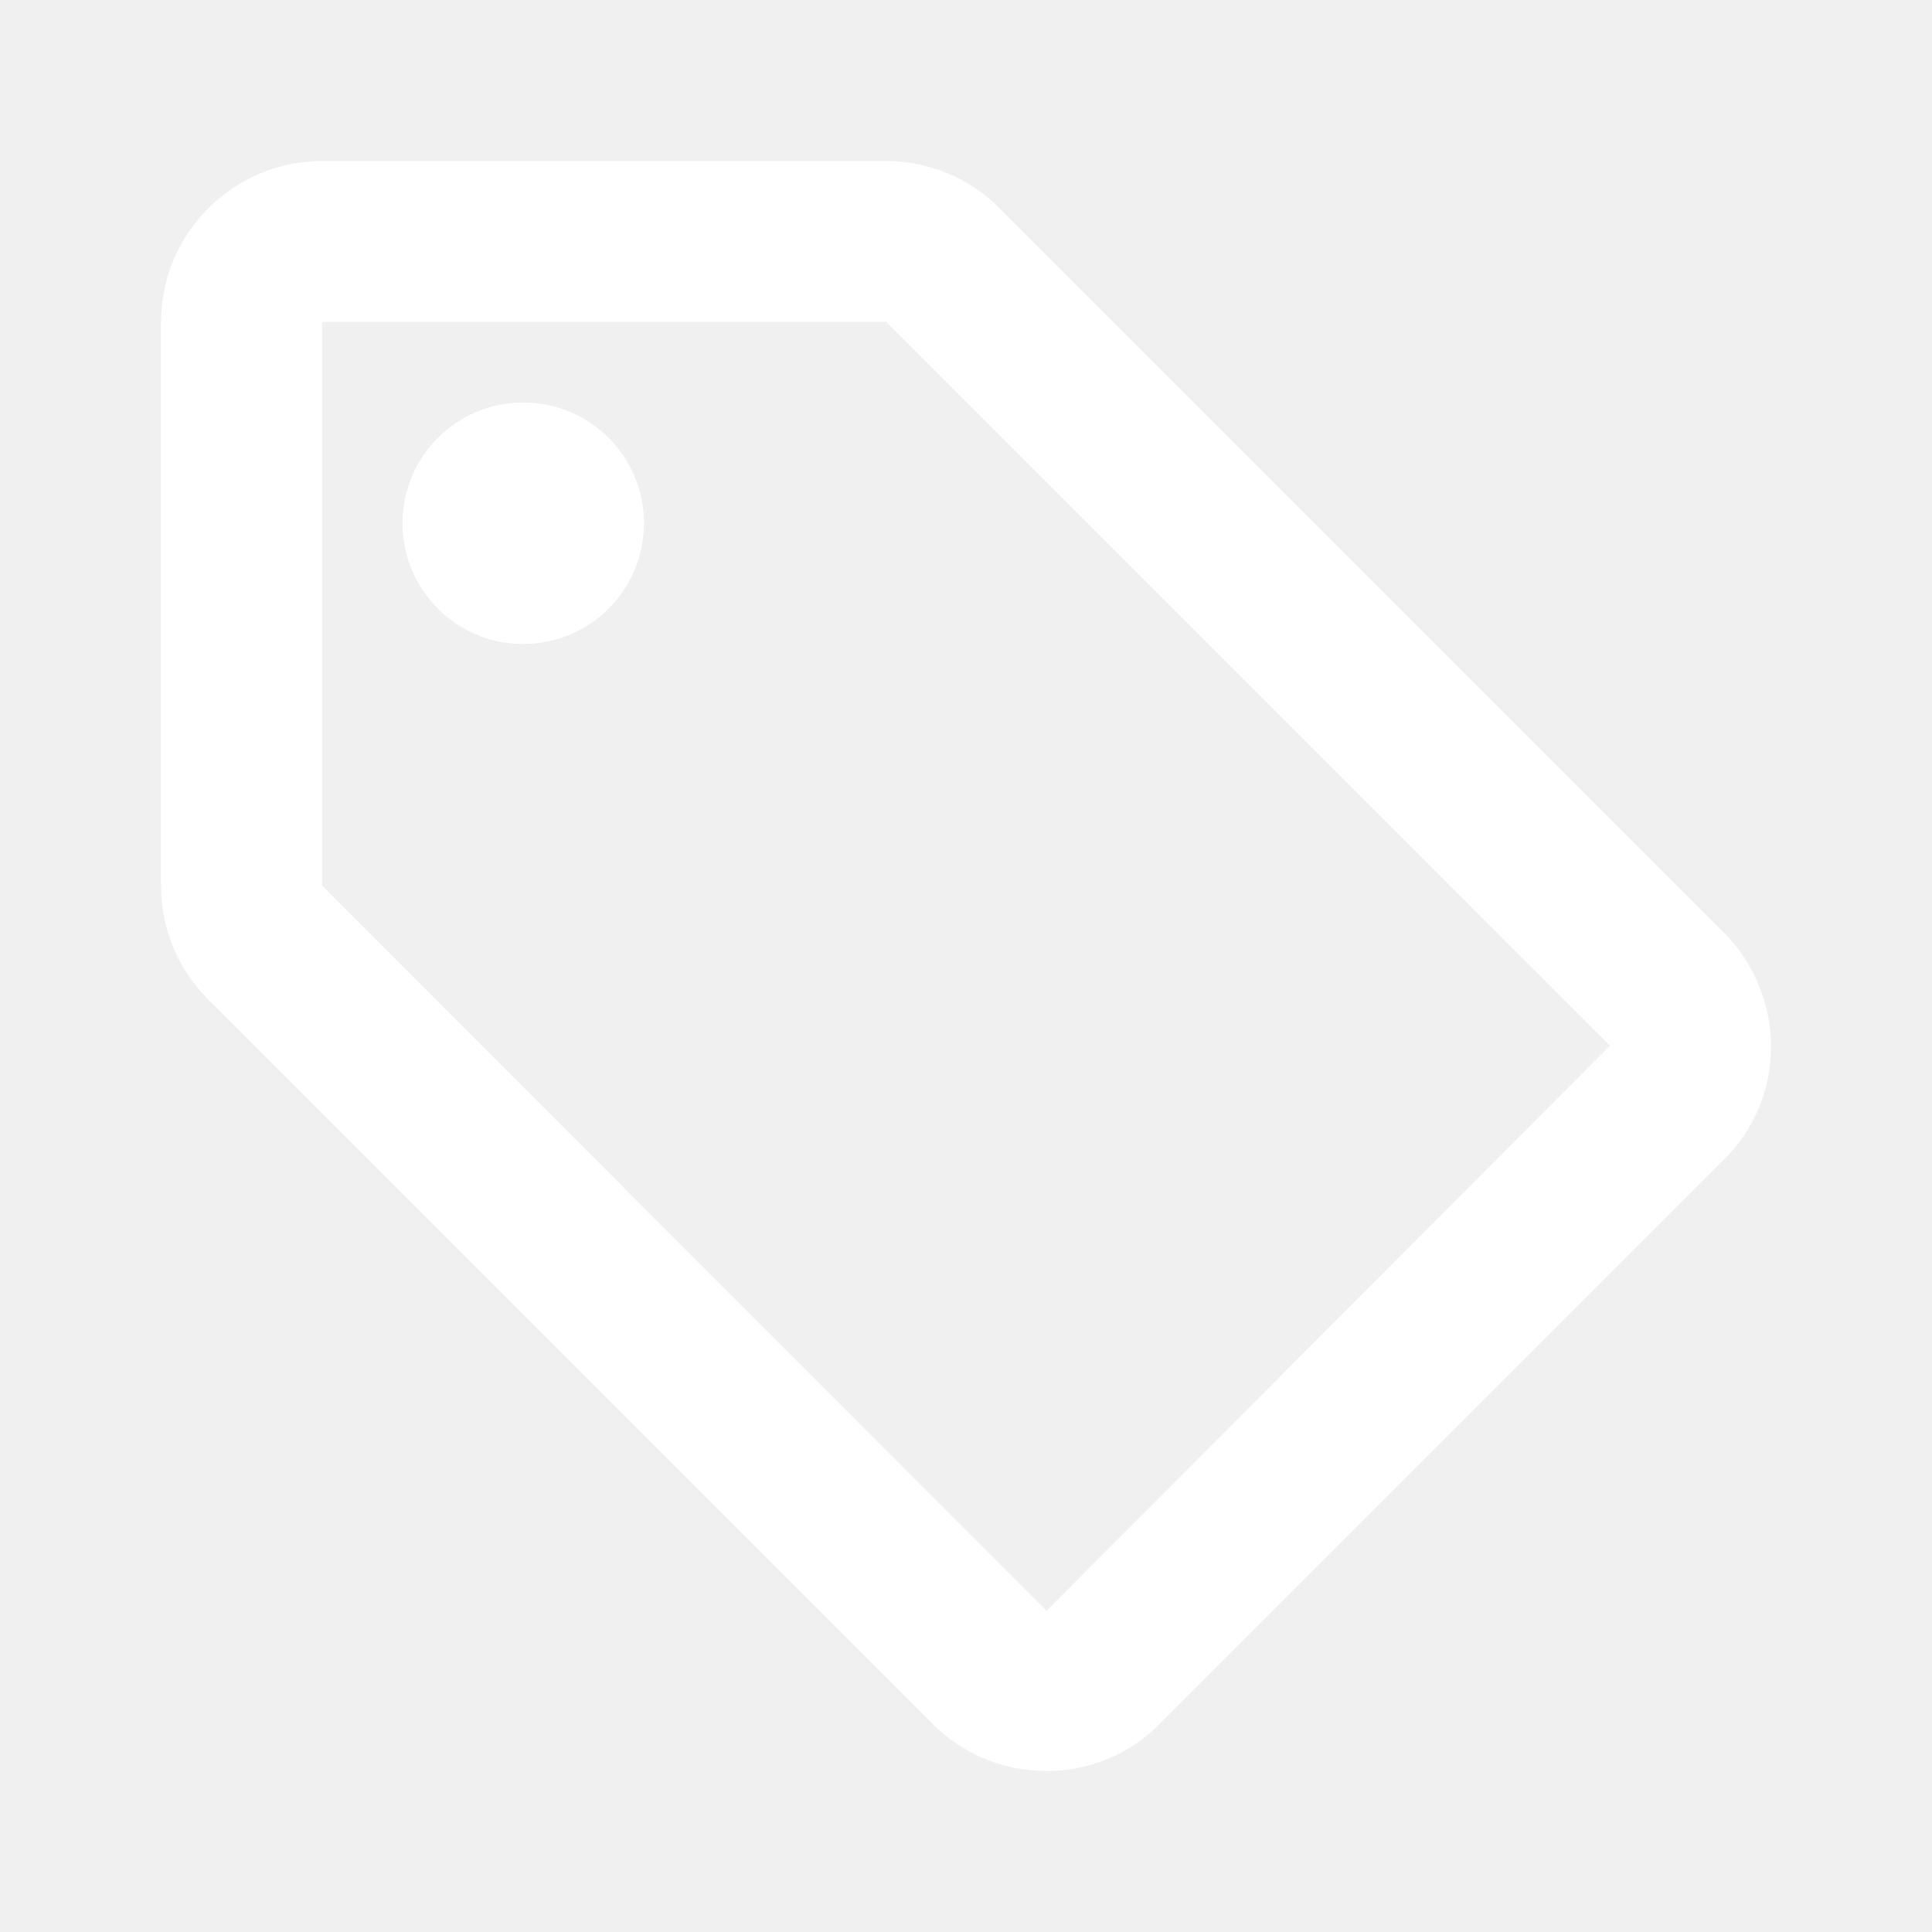
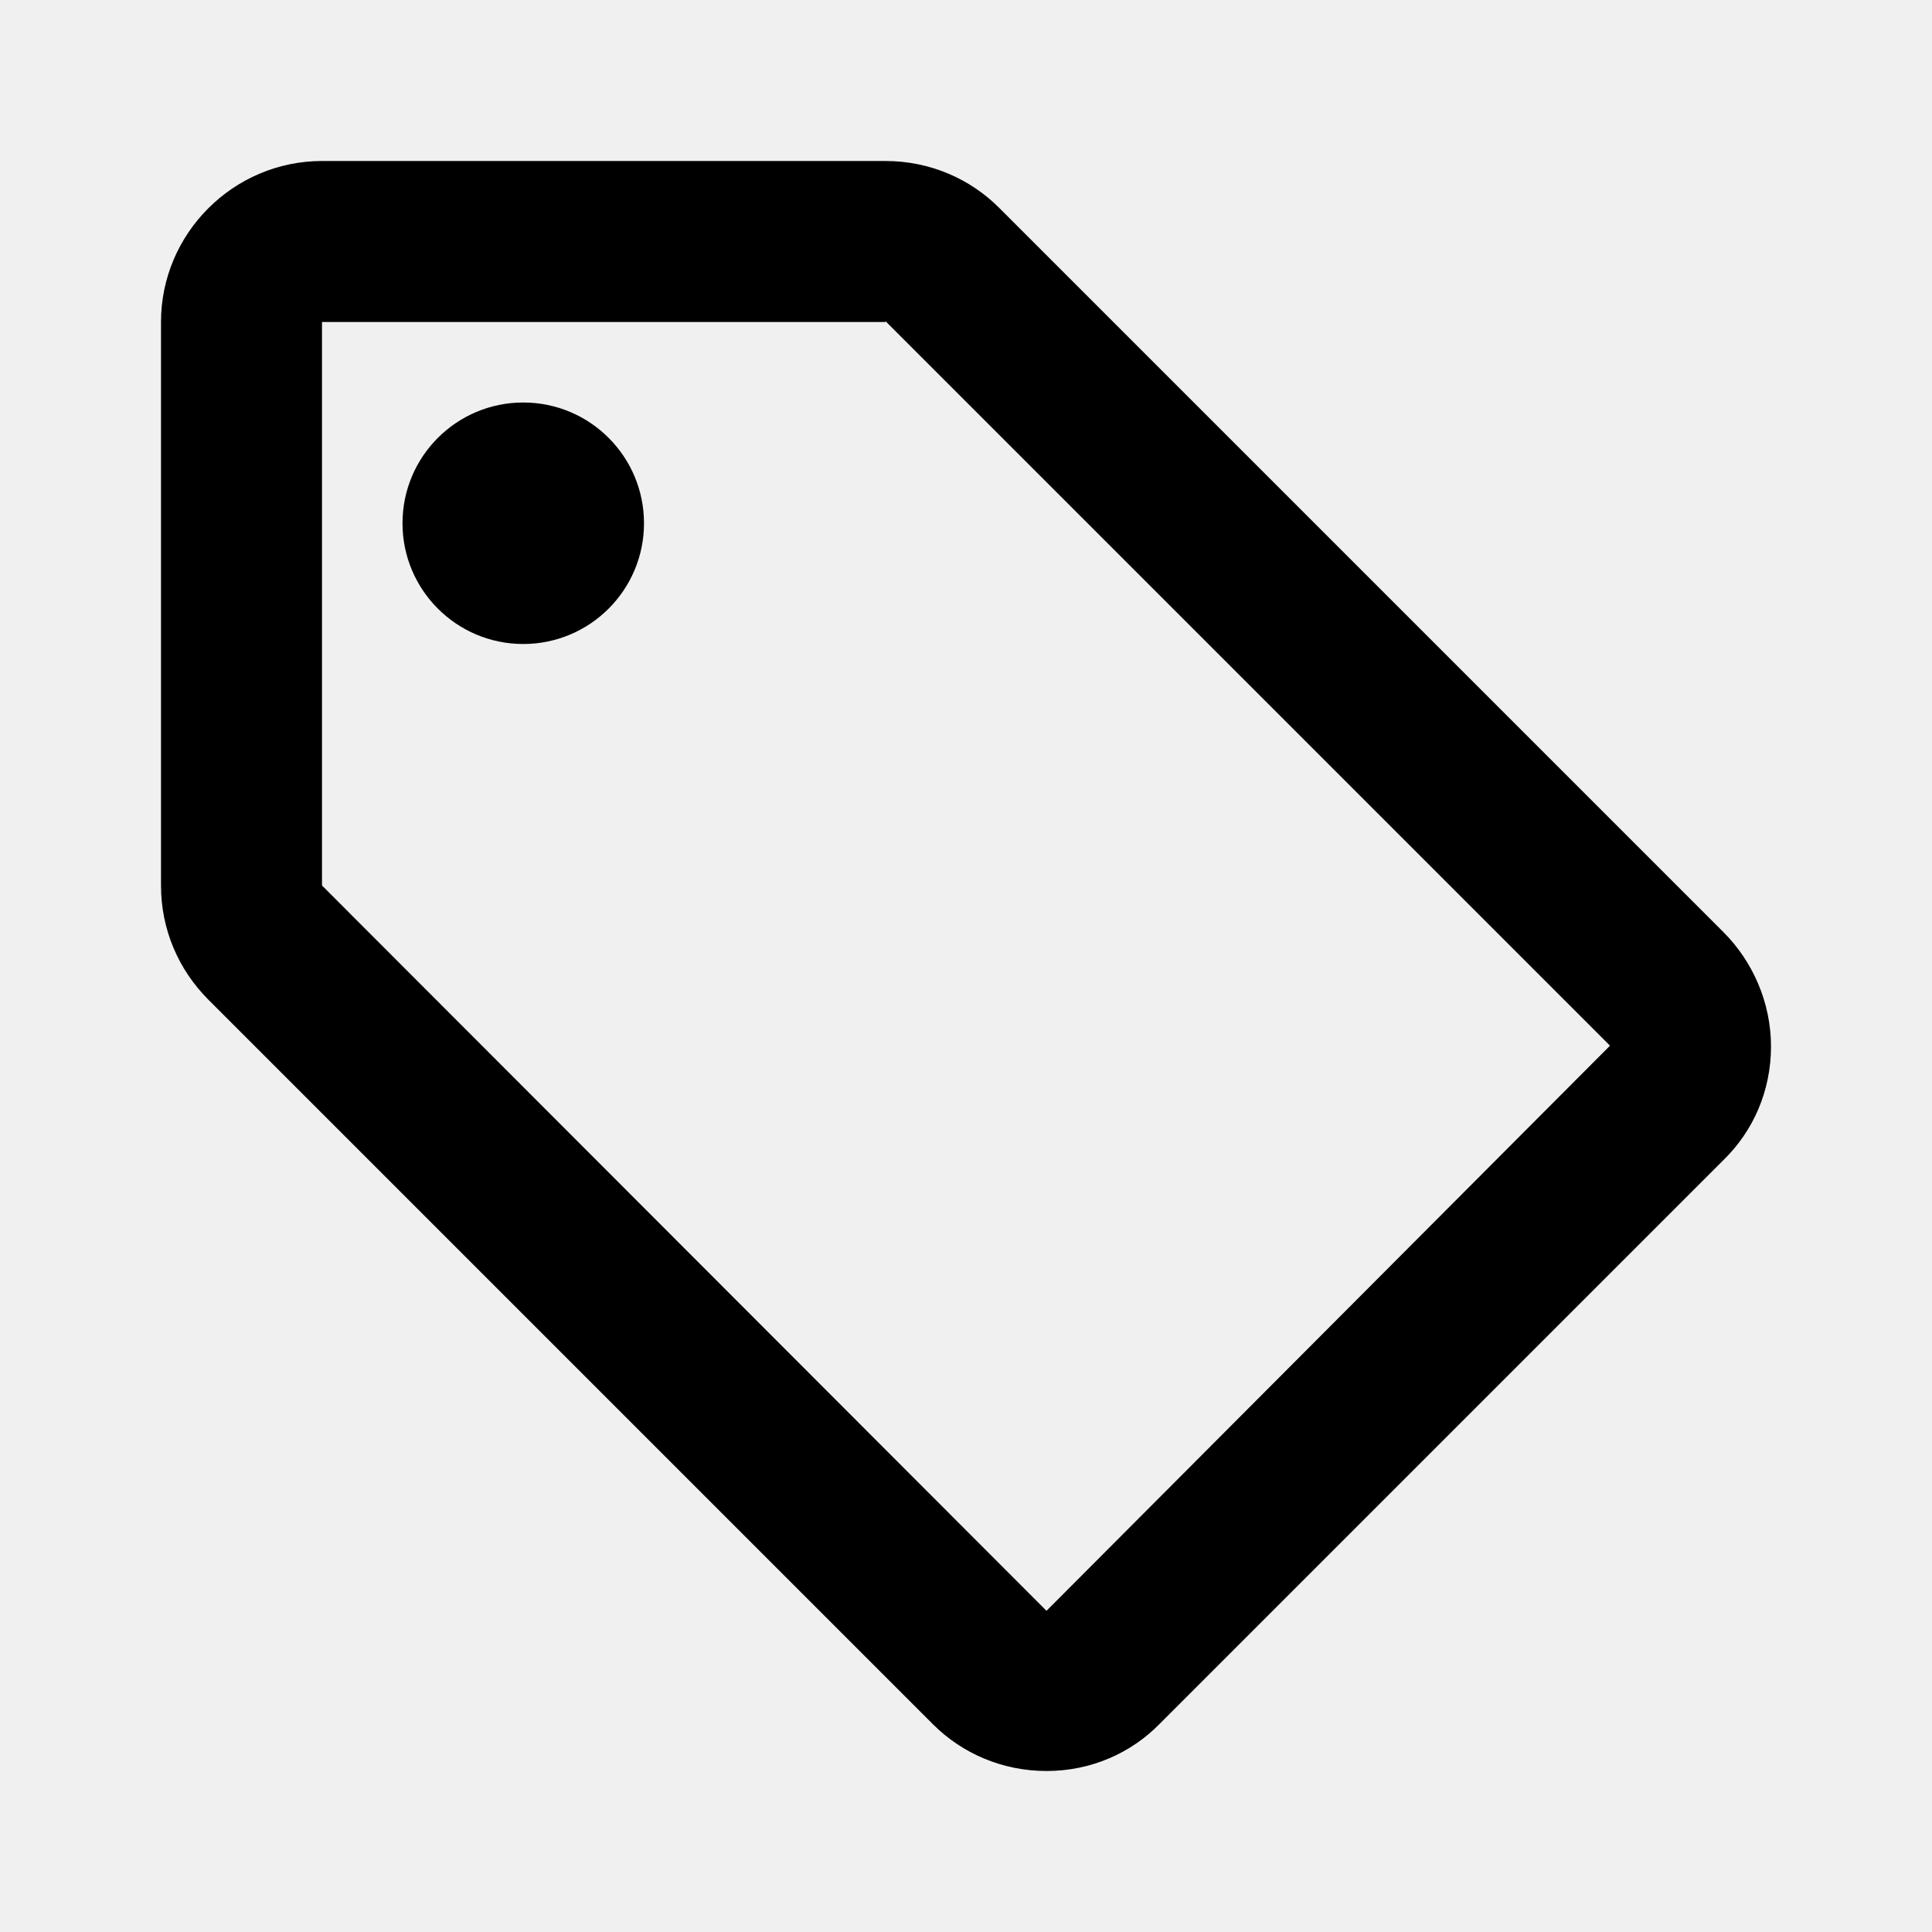
- <svg xmlns="http://www.w3.org/2000/svg" stroke="#fff" fill="#fff" stroke-width="0" viewBox="0 0 24 24" height="1em" width="1em">
+ <svg xmlns="http://www.w3.org/2000/svg" stroke="currentColor" fill="currentColor" stroke-width="0" viewBox="0 0 24 24" height="1em" width="1em">
  <path fill="none" d="M0 0h24v24H0V0z" />
  <path d="M21.41 11.58l-9-9C12.05 2.22 11.55 2 11 2H4c-1.1 0-2 .9-2 2v7c0 .55.22 1.05.59 1.42l9 9c.36.36.86.58 1.41.58s1.05-.22 1.41-.59l7-7c.37-.36.59-.86.59-1.41s-.23-1.06-.59-1.42zM13 20.01L4 11V4h7v-.01l9 9-7 7.02z" />
  <circle cx="6.5" cy="6.5" r="1.5" />
</svg>
